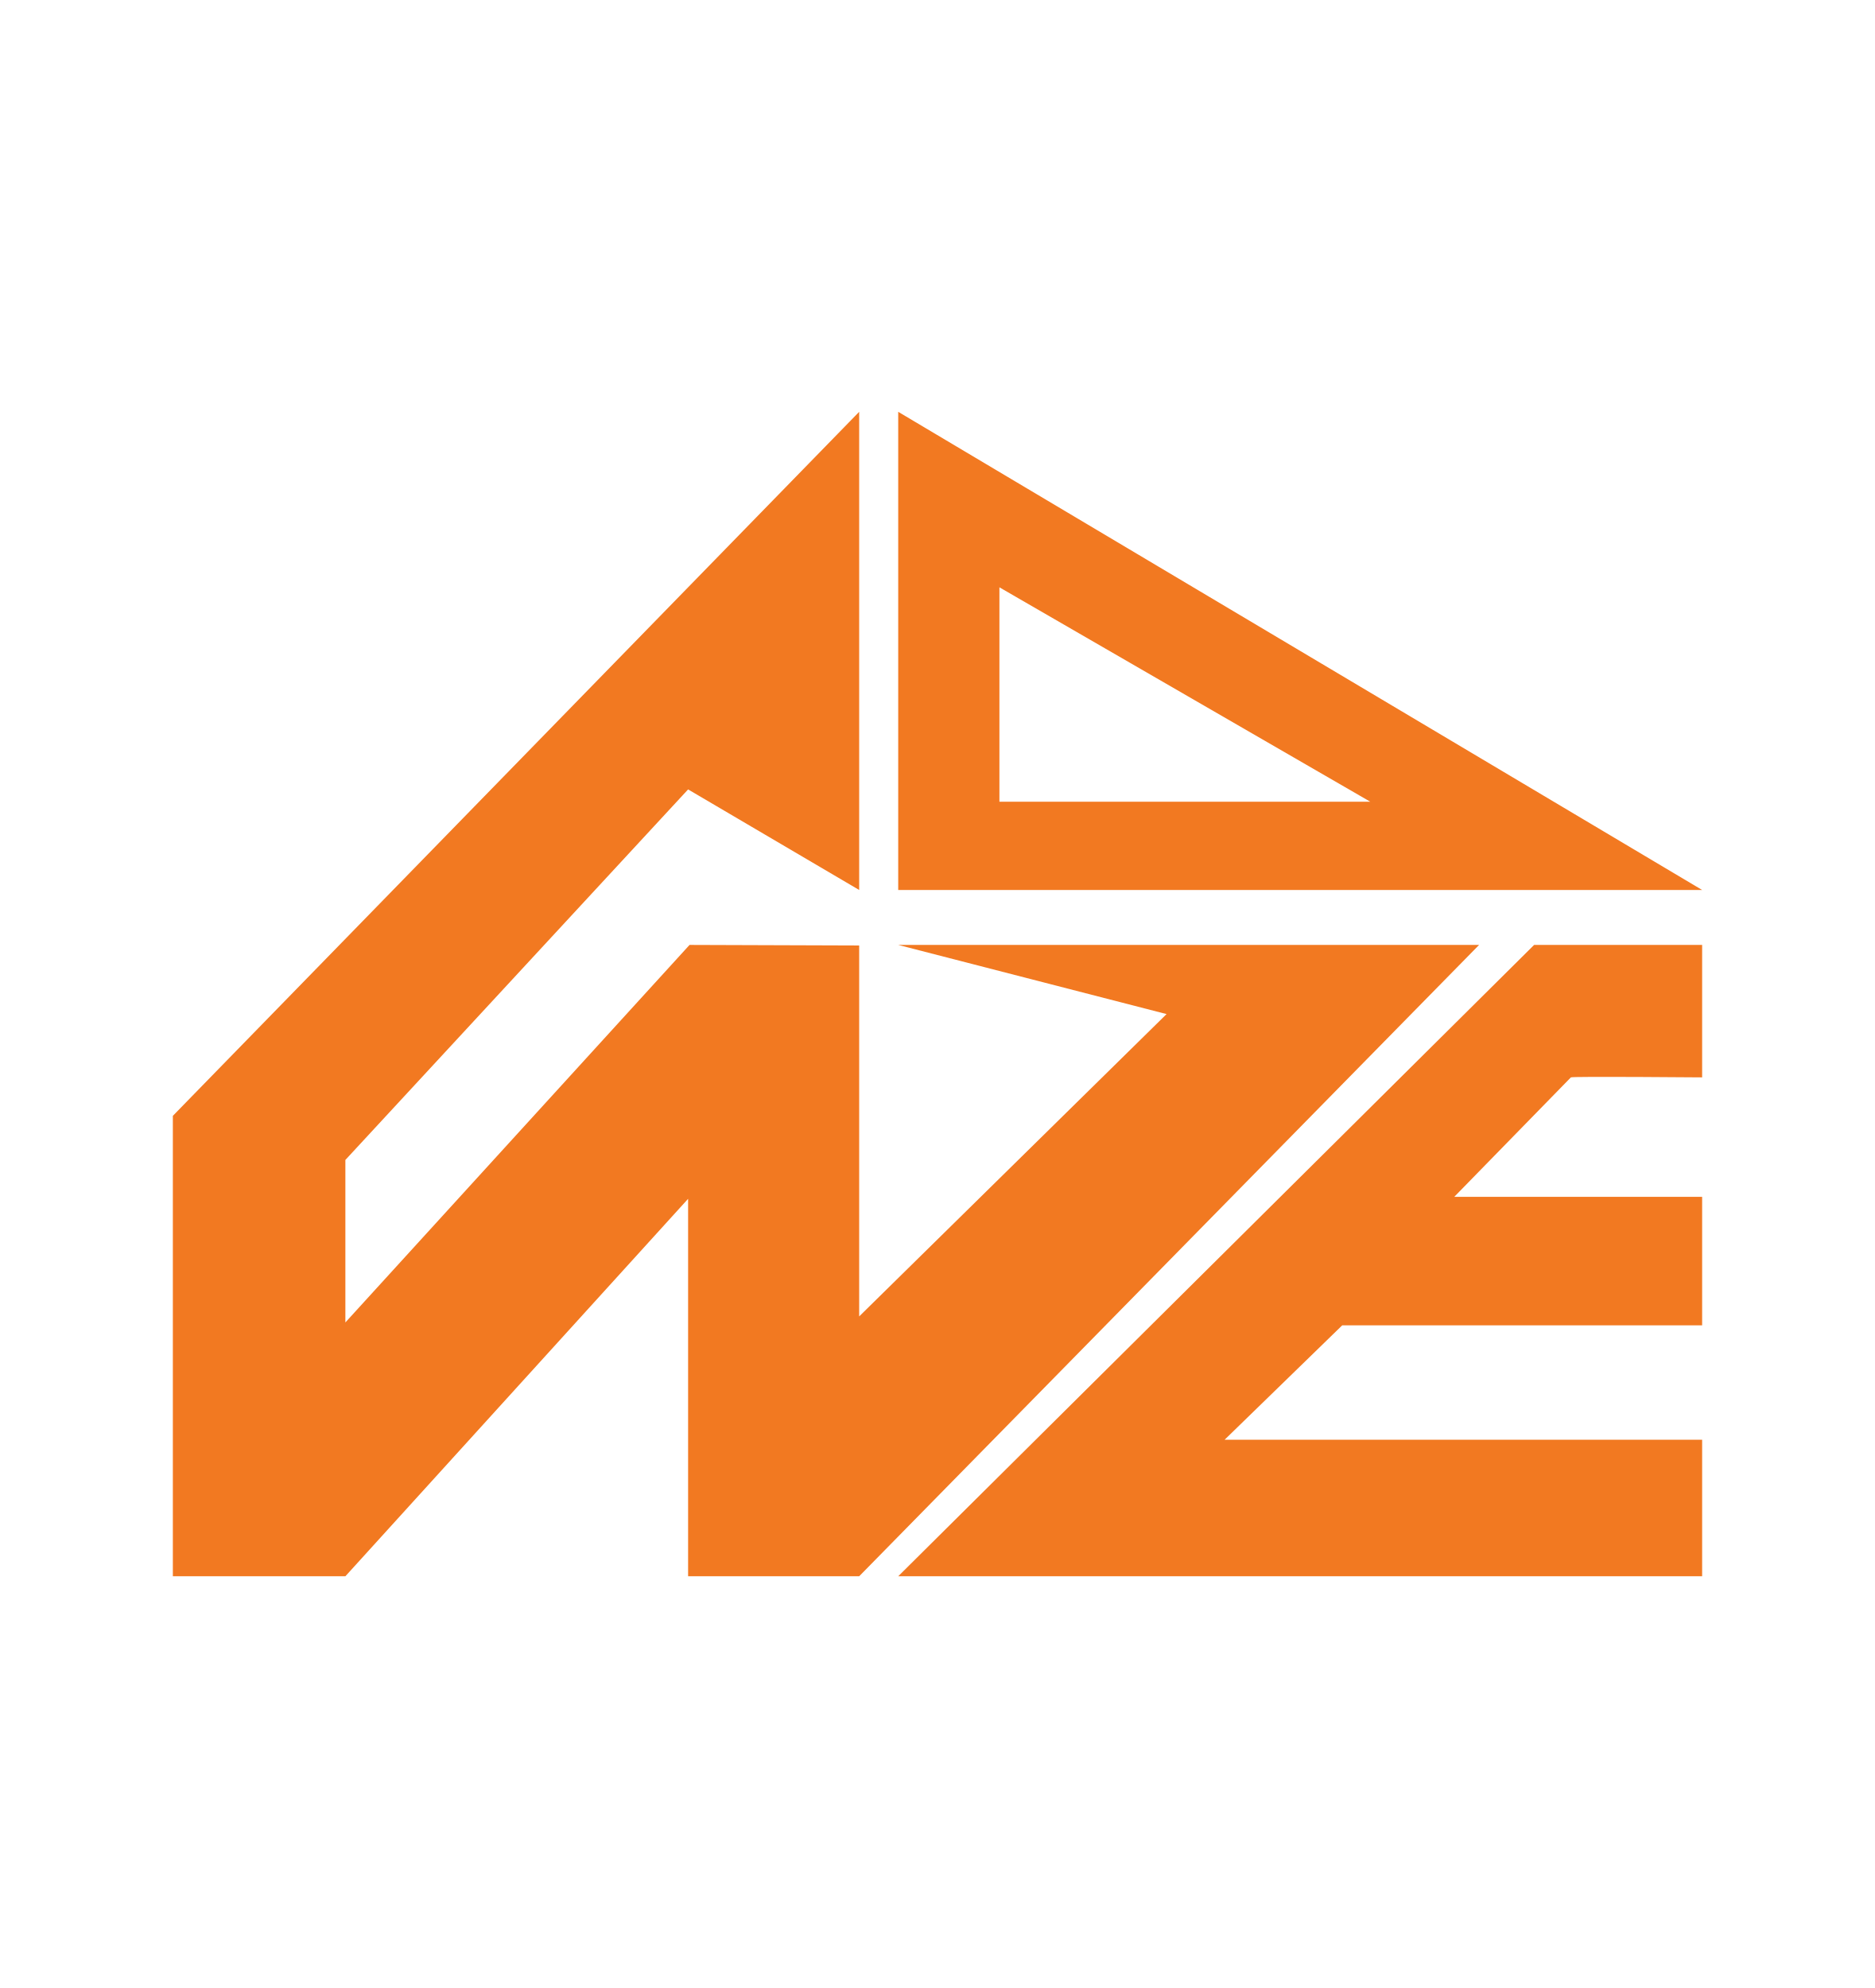
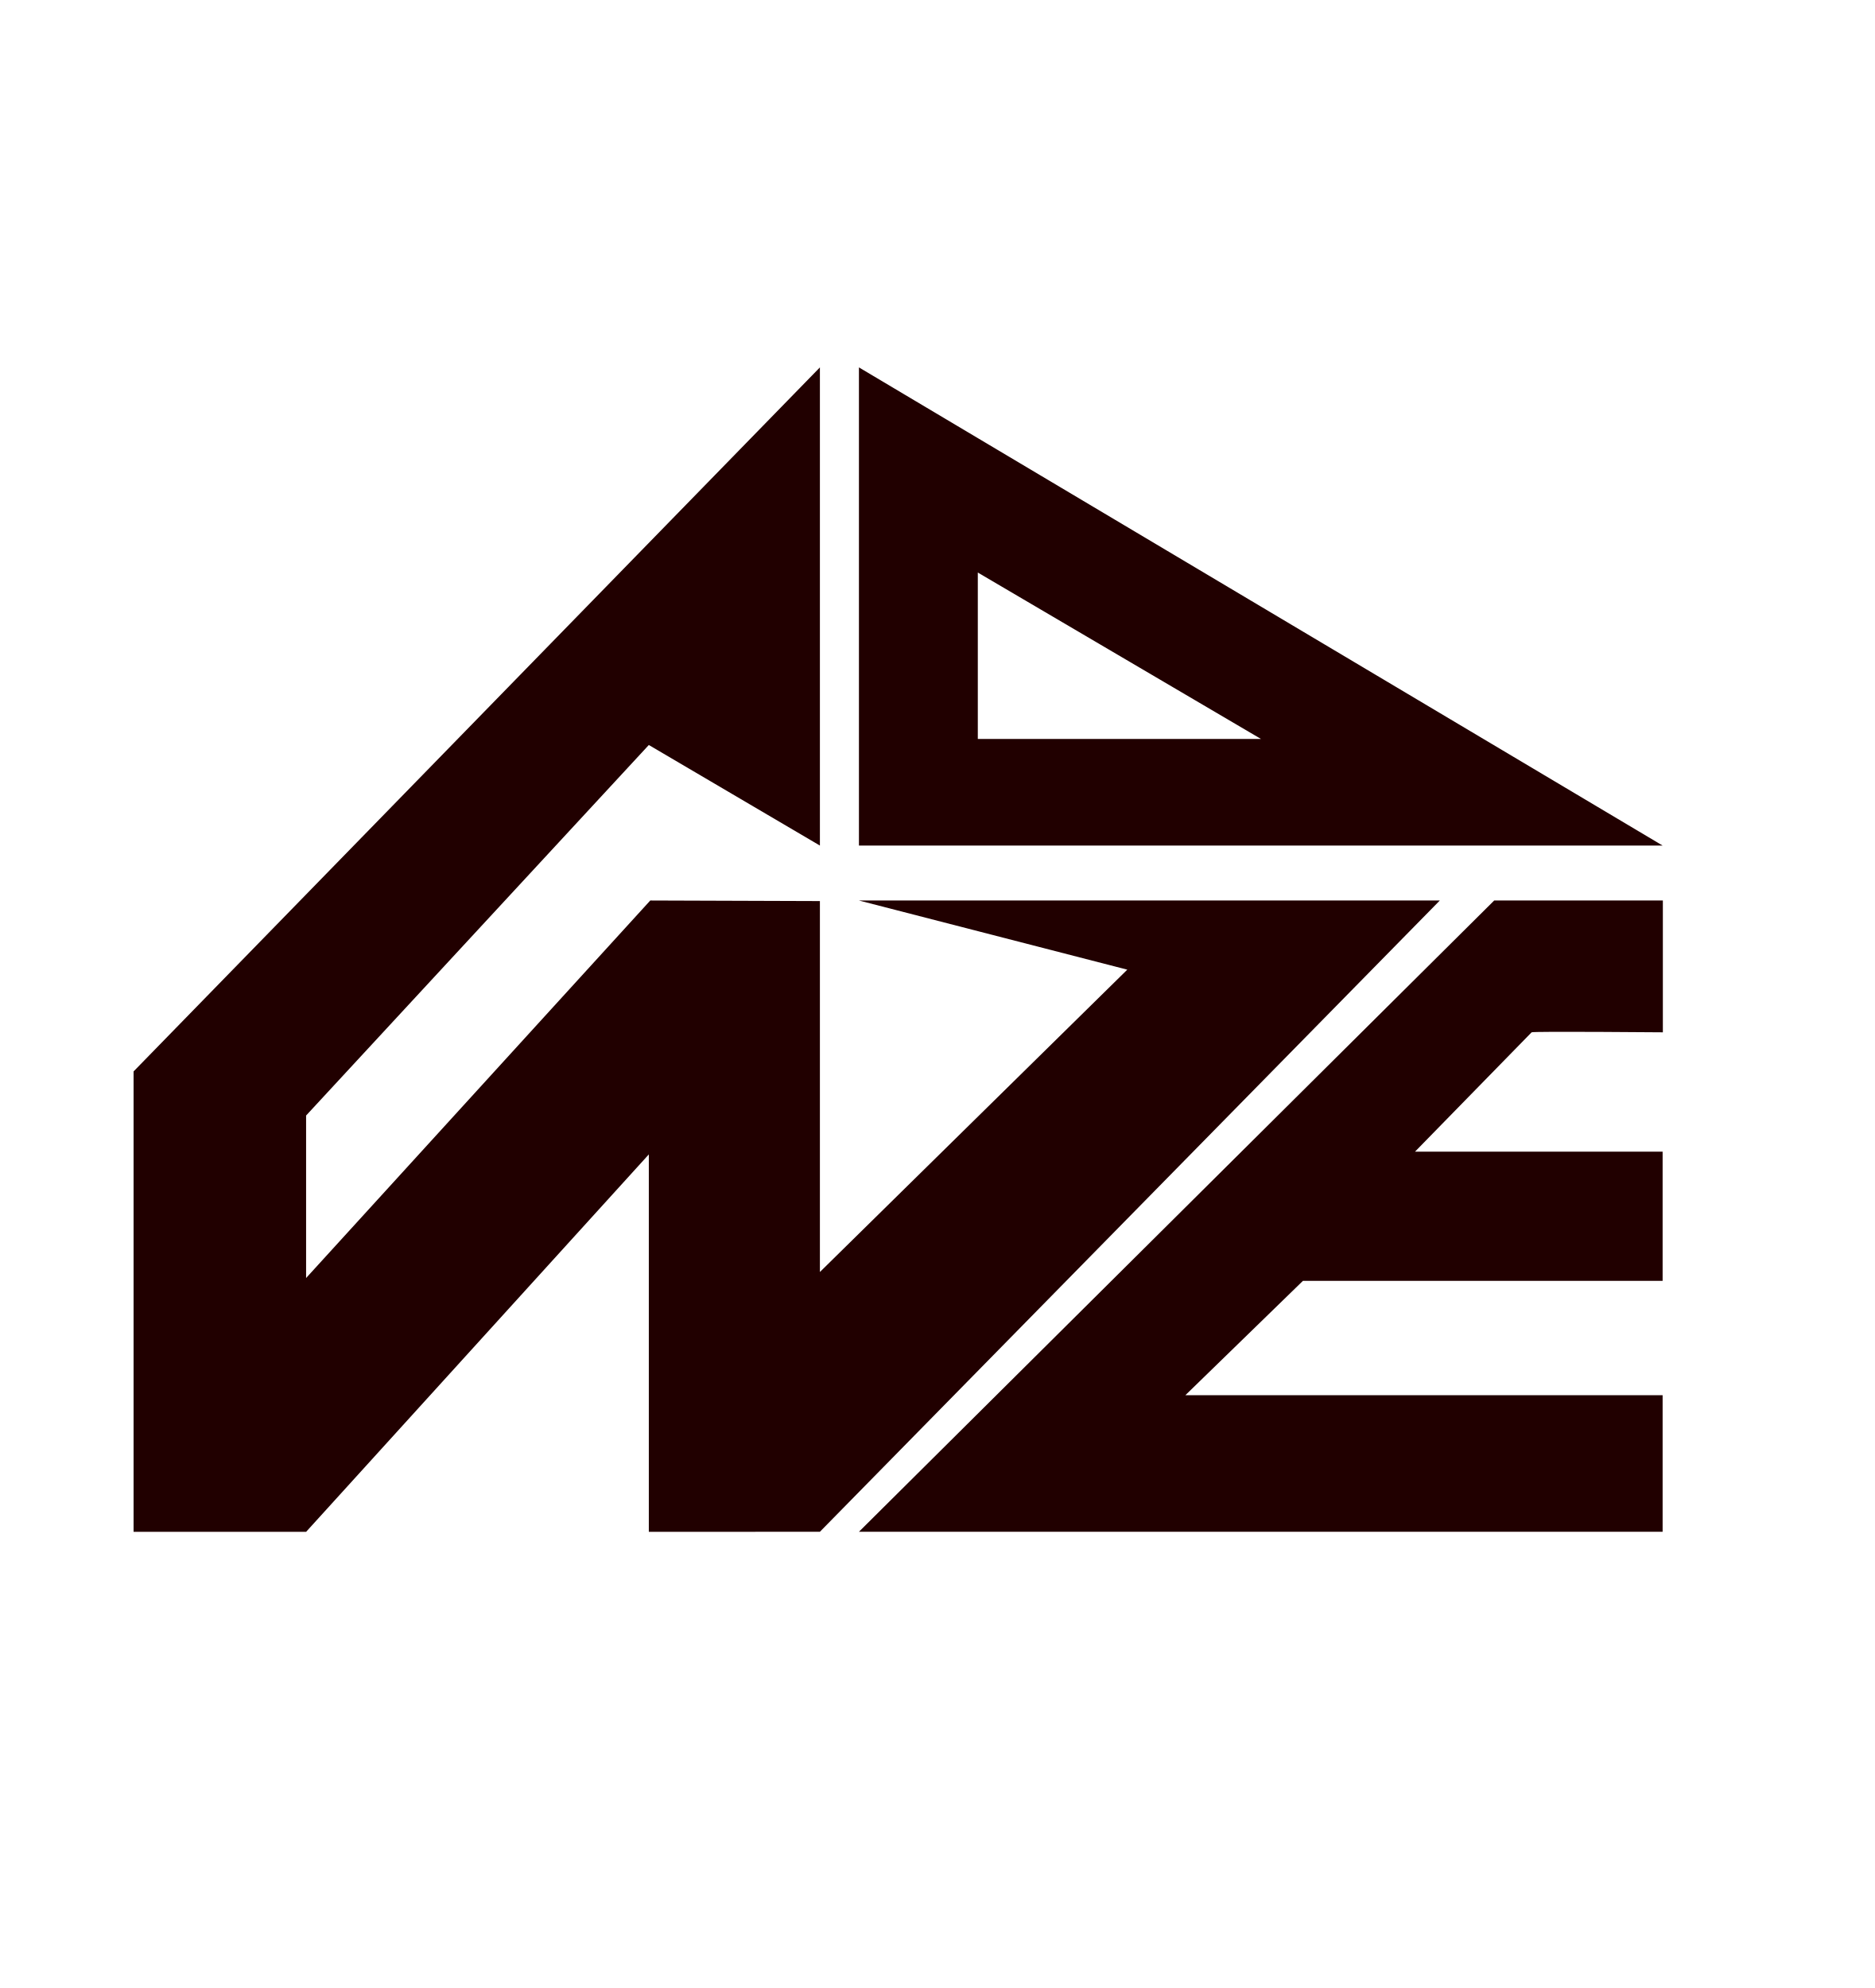
- <svg xmlns="http://www.w3.org/2000/svg" viewBox="0 0 233.44 247.5" fill="#f27921">
+ <svg xmlns="http://www.w3.org/2000/svg" viewBox="0 0 233.44 247.5">
  <defs>
-     <style>.cls-1{fill:#f27921;}</style>
+     <style>.cls-1{fill:#210000;}</style>
  </defs>
  <g id="Layer_4" data-name="Layer 4">
    <g id="_logo5" data-name=" logo5">
-       <polygon class="cls-1" points="43 196.24 85.67 149.25 85.67 196.24 106.97 196.24 184.15 117.64 111.83 117.64 145.24 126.25 106.97 163.89 106.97 117.71 85.85 117.64 43 164.64 43 144.41 85.67 98.28 106.97 110.8 106.97 51.27 21.52 138.92 21.52 196.24 43 196.24" />
-       <path class="cls-1" d="M111.83,196.24H211.92v-17H152.47L167.11,165h44.81v-16H181.06l14.52-14.87c.14-.14,16.34,0,16.34,0V117.64H191Z" />
-       <path class="cls-1" d="M111.83,51.27V110.8H211.92Zm12.6,21.85L170.6,99.81H124.43Z" />
+       <polygon class="cls-1" points="38.11 190.71 80.78 143.72 80.78 190.71 102.08 190.7 179.26 112.11 106.94 112.11 140.35 120.72 102.08 158.36 102.08 112.18 80.96 112.11 38.11 159.11 38.11 138.88 80.78 92.75 102.08 105.27 102.08 45.74 16.63 133.39 16.63 190.71 38.11 190.71" />
+       <path class="cls-1" d="M106.94,190.7H207v-17H147.58l14.64-14.24H207V143.38H176.17l14.52-14.86c.14-.14,16.34,0,16.34,0V112.11h-21Z" />
+       <path class="cls-1" d="M106.94,45.74v59.53H207Zm14.8,25.54L157,92H121.74Z" />
    </g>
  </g>
</svg>
